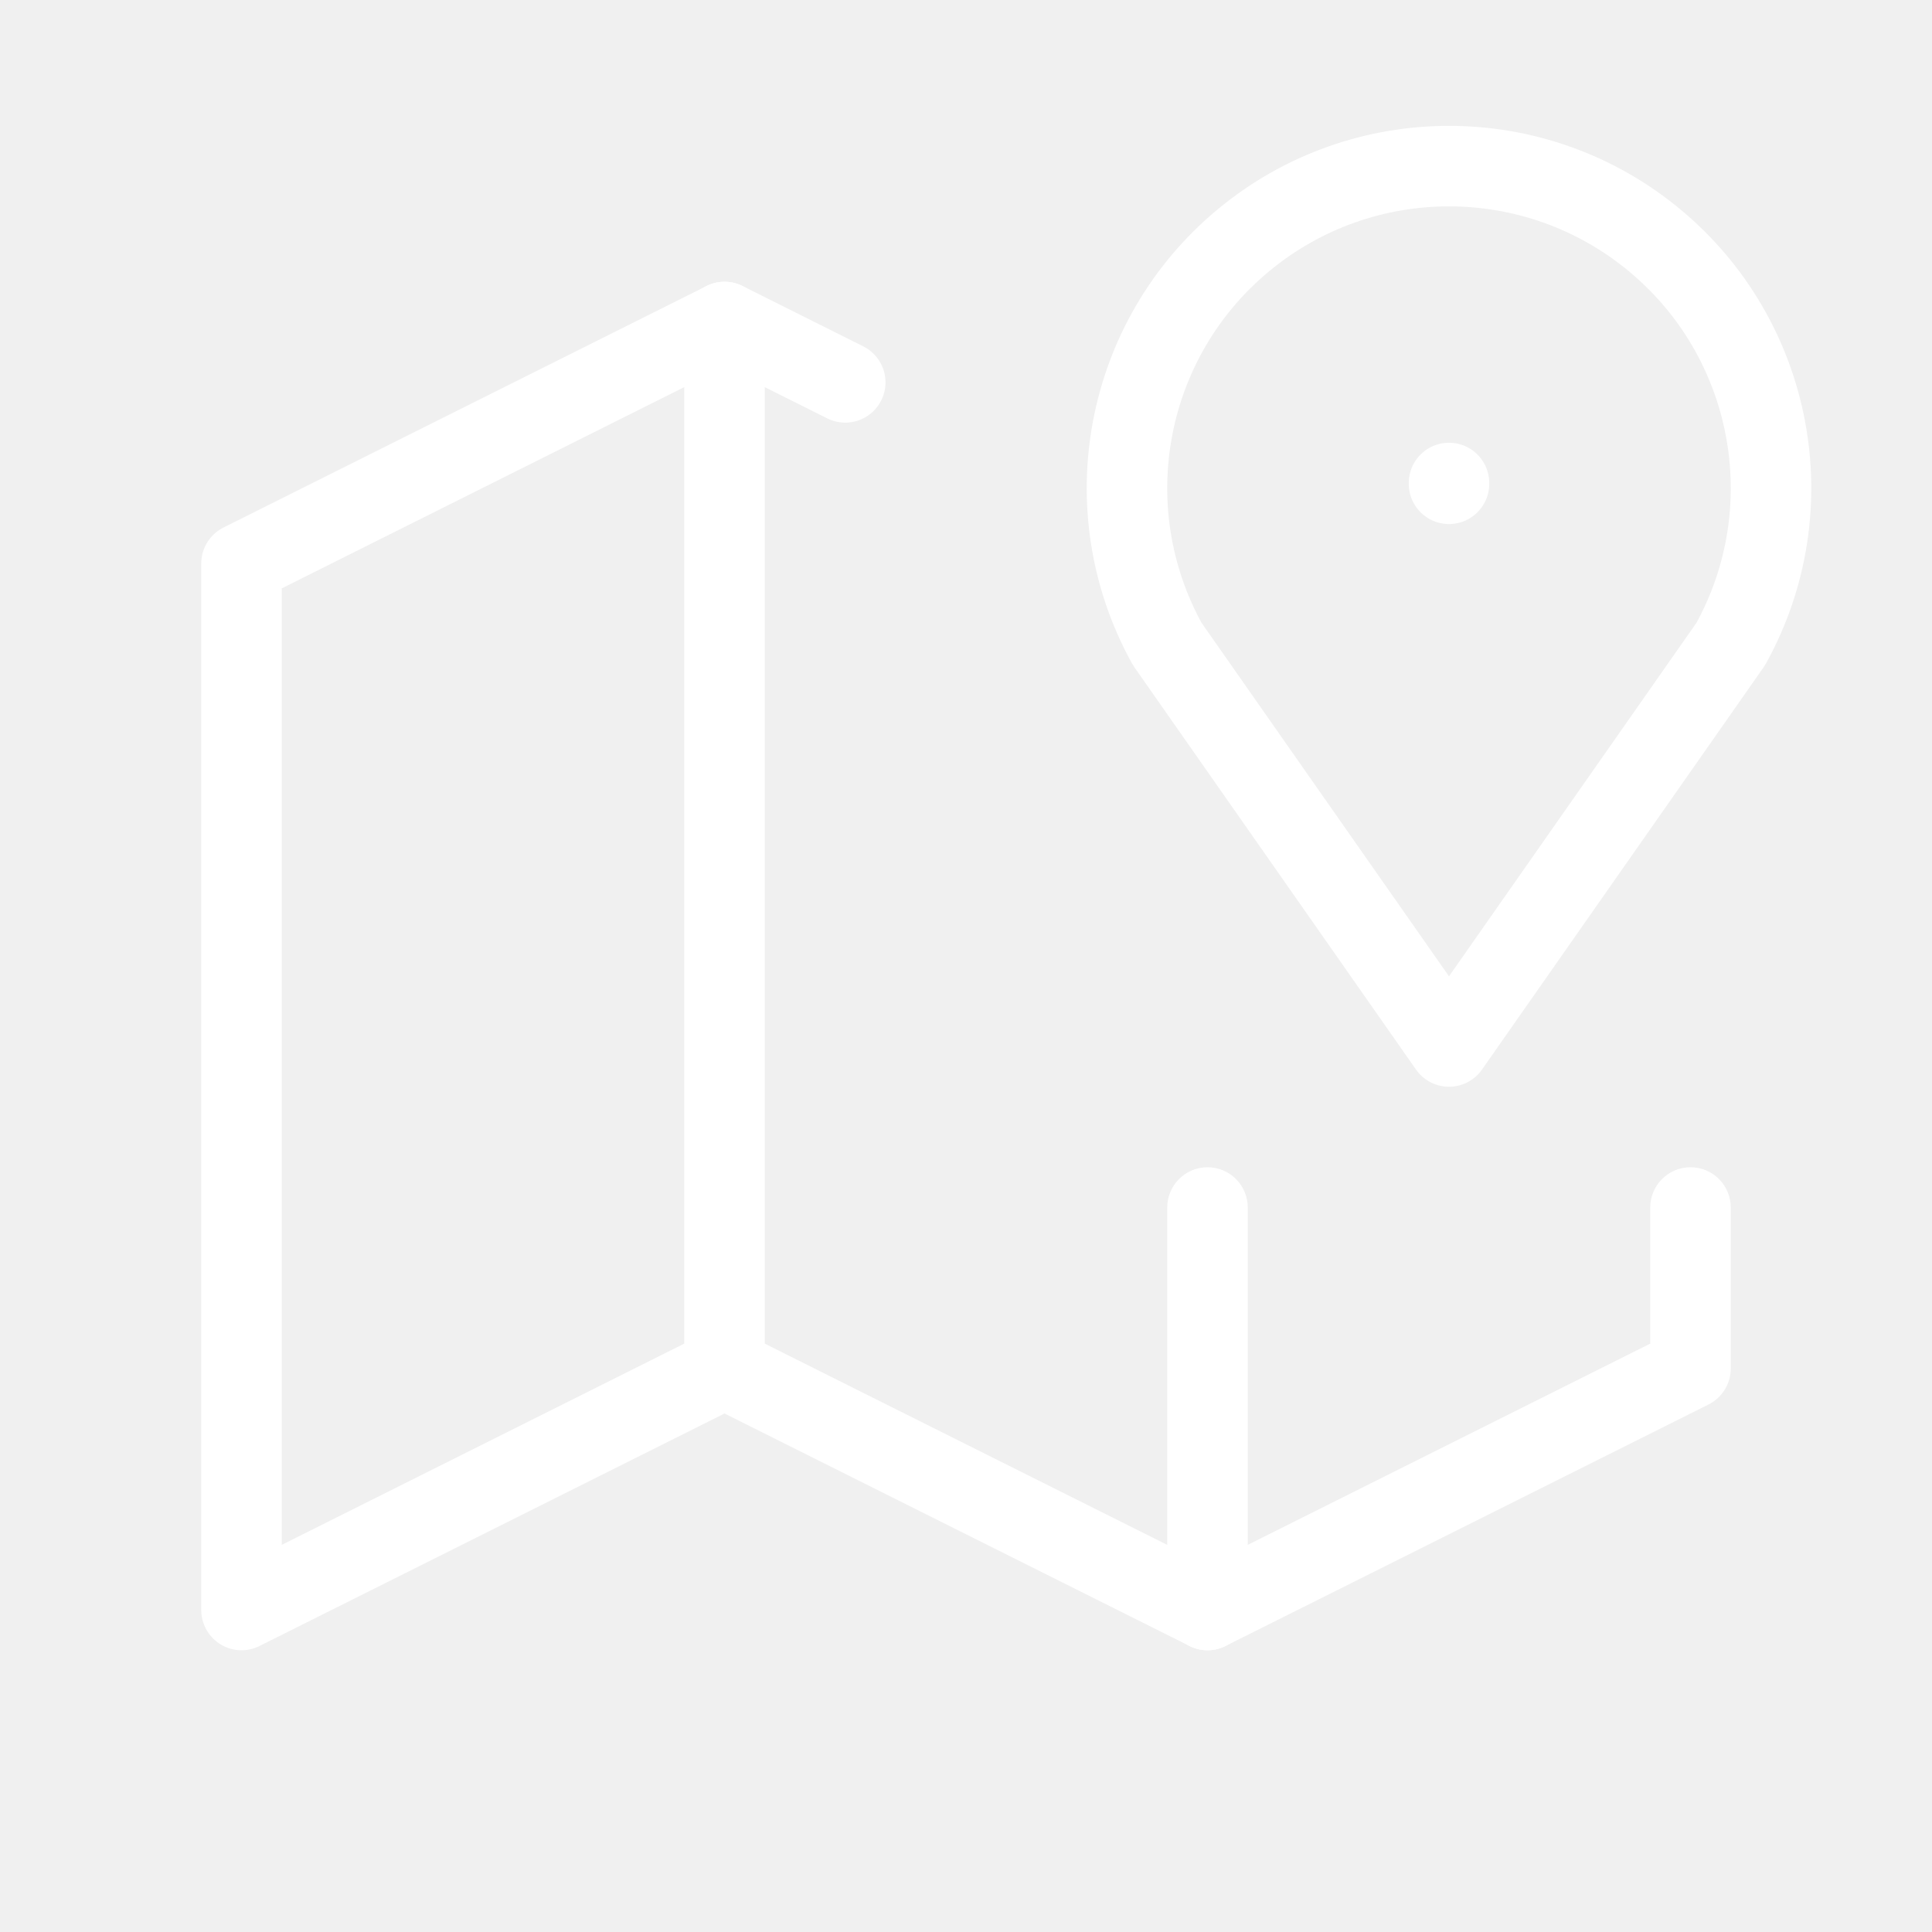
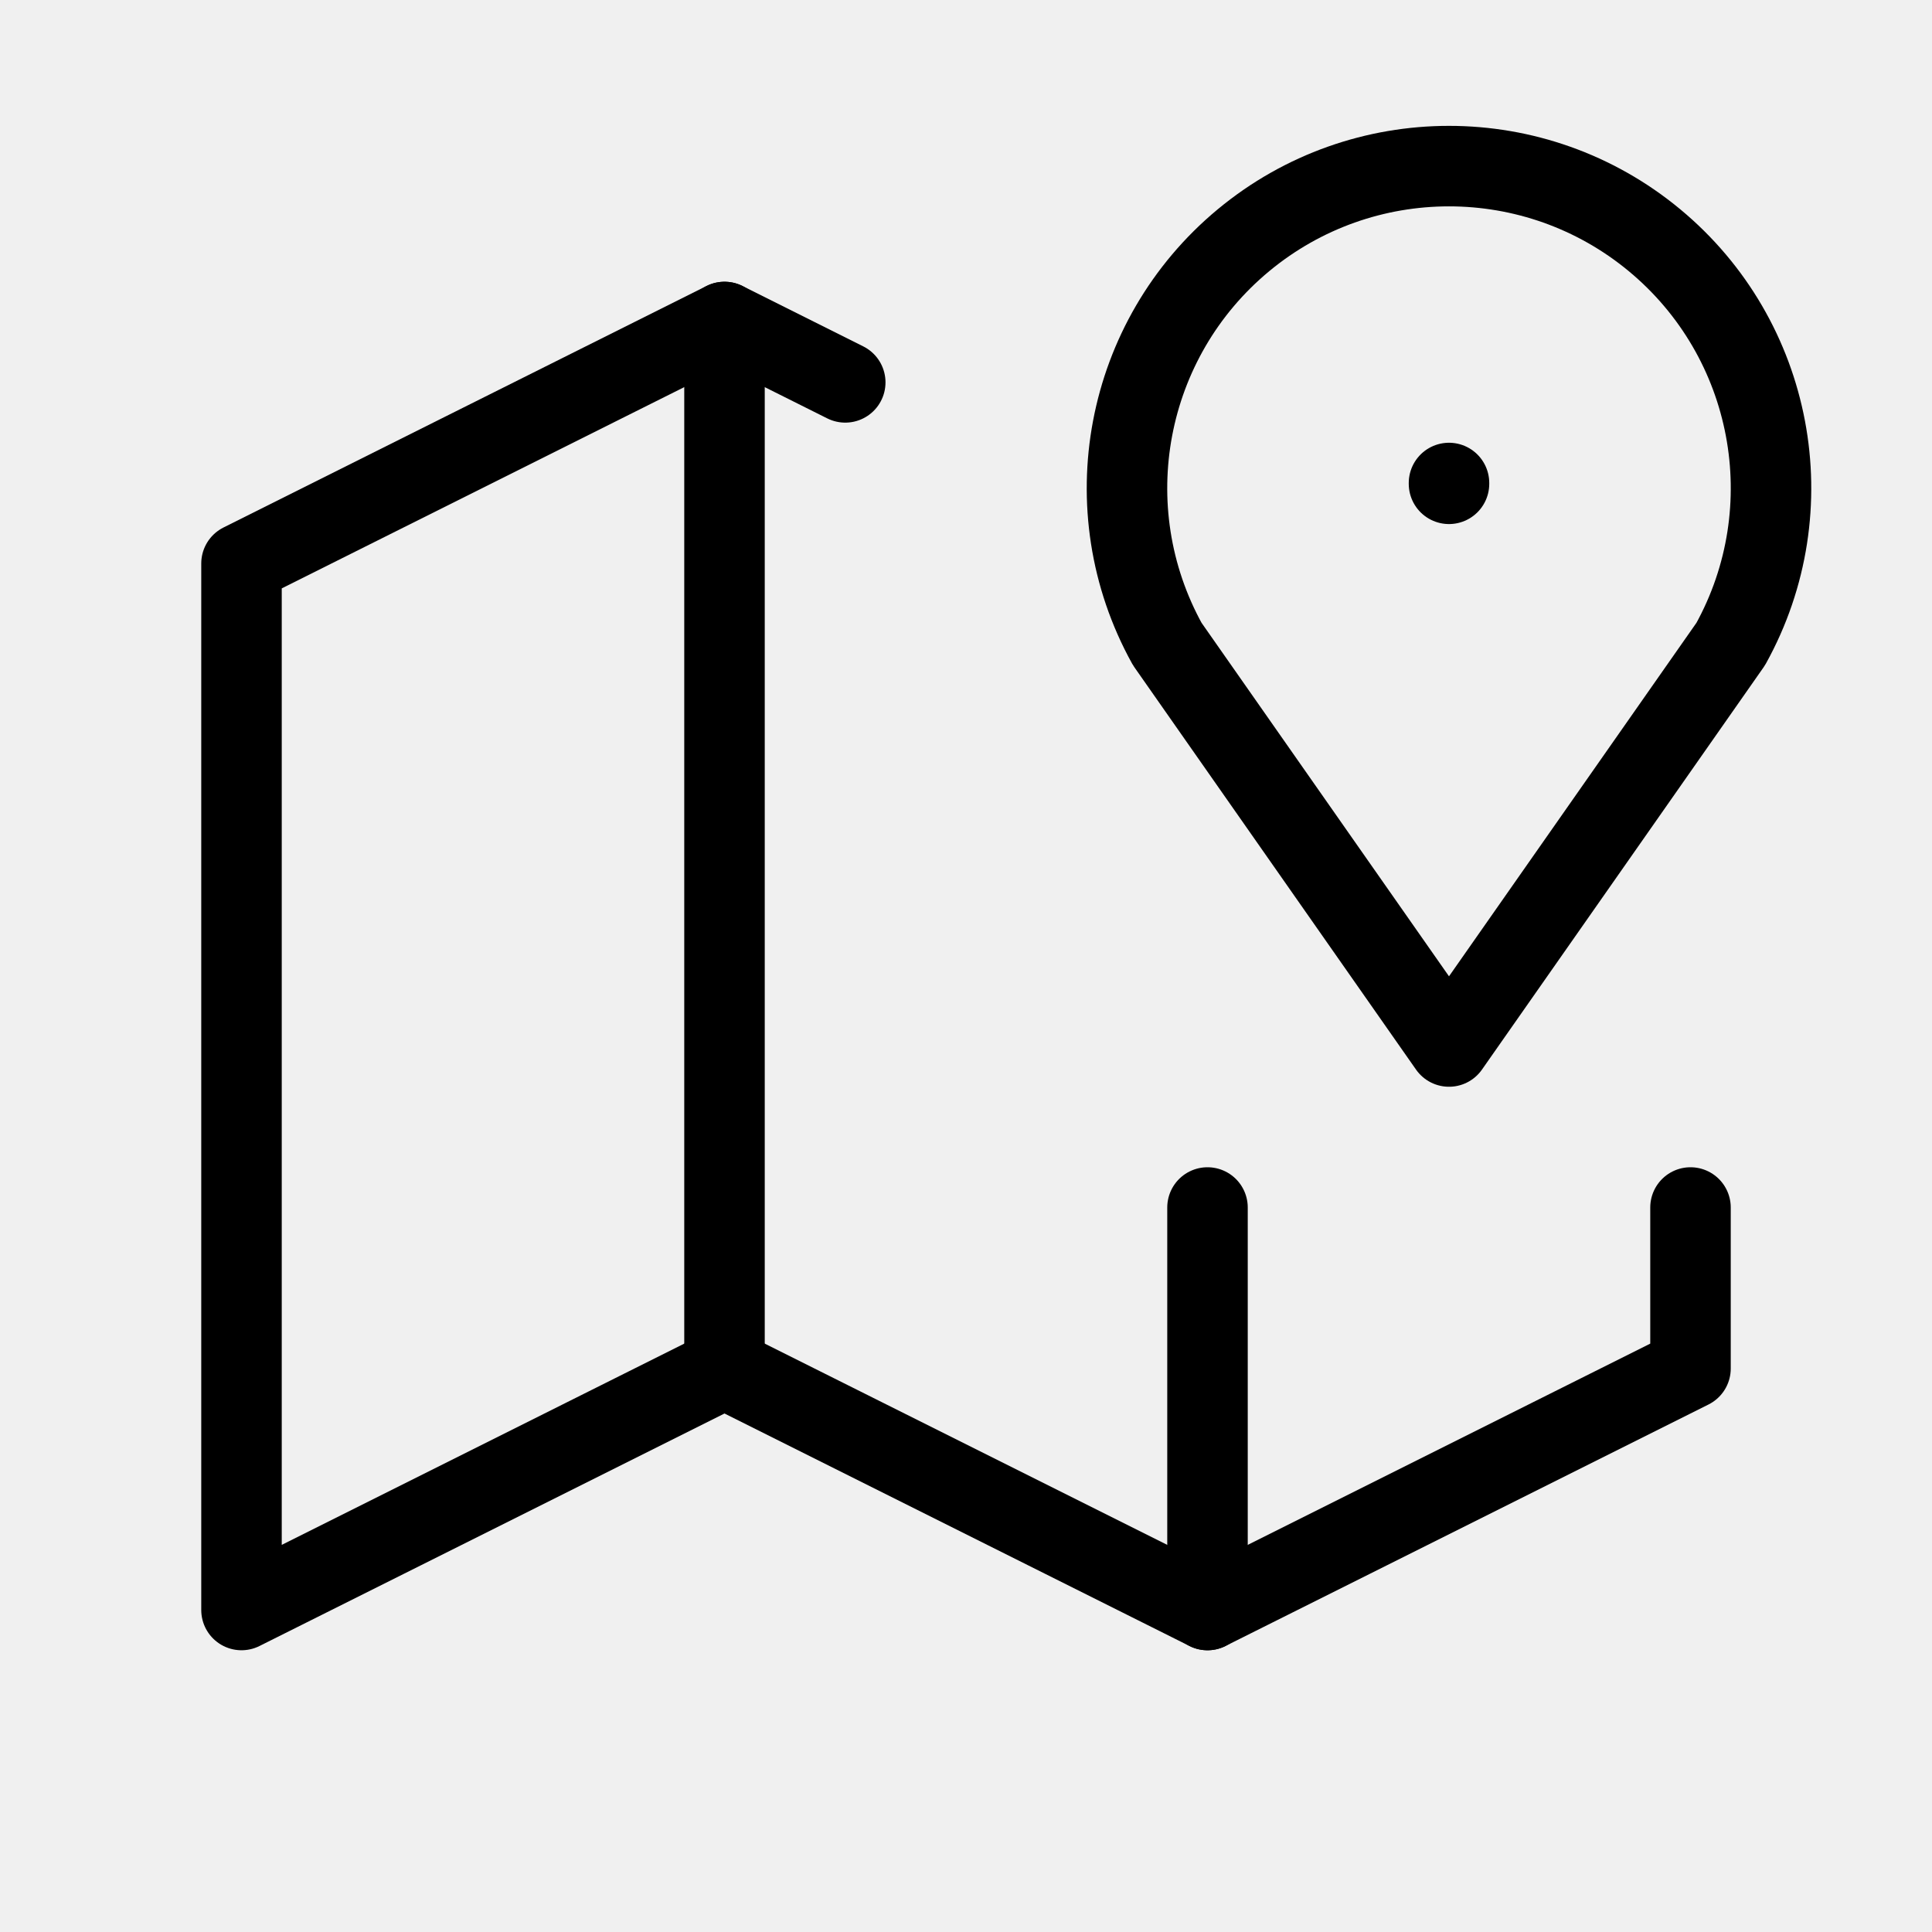
- <svg xmlns="http://www.w3.org/2000/svg" class="icon icon-tabler icon-tabler-map-2" width="44" height="44" viewBox="0 0 24 24" stroke-width="1" stroke="#ffffff" fill="none" stroke-linecap="round" stroke-linejoin="round">
+ <svg xmlns="http://www.w3.org/2000/svg" class="icon icon-tabler icon-tabler-map-2" width="32" height="32" viewBox="0 0 24 24" stroke-width="1" stroke="currentColor" fill="none" stroke-linecap="round" stroke-linejoin="round">
  <path stroke="none" d="M0 0h24v24H0z" fill="none" />
  <line x1="18" y1="6" x2="18" y2="6.01" />
  <path d="M18 13l-3.5 -5a4 4 0 1 1 7 0l-3.5 5" />
  <polyline points="10.5 4.75 9 4 3 7 3 20 9 17 15 20 21 17 21 15" />
  <line x1="9" y1="4" x2="9" y2="17" />
  <line x1="15" y1="15" x2="15" y2="20" />
</svg>
